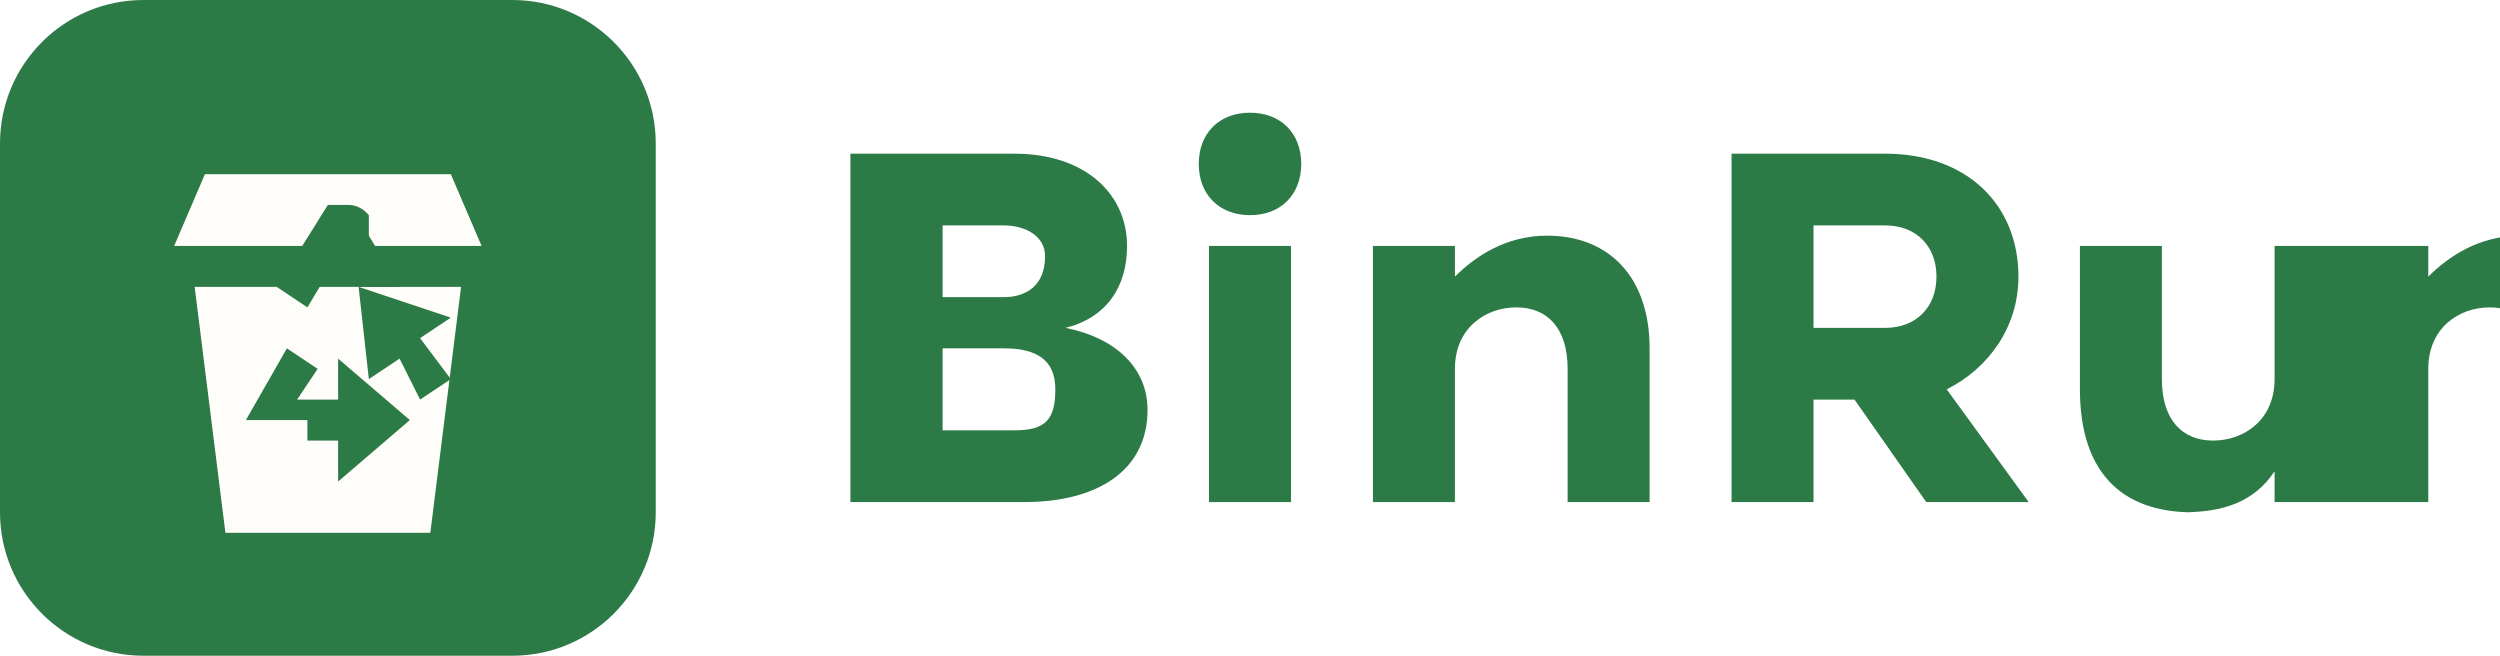
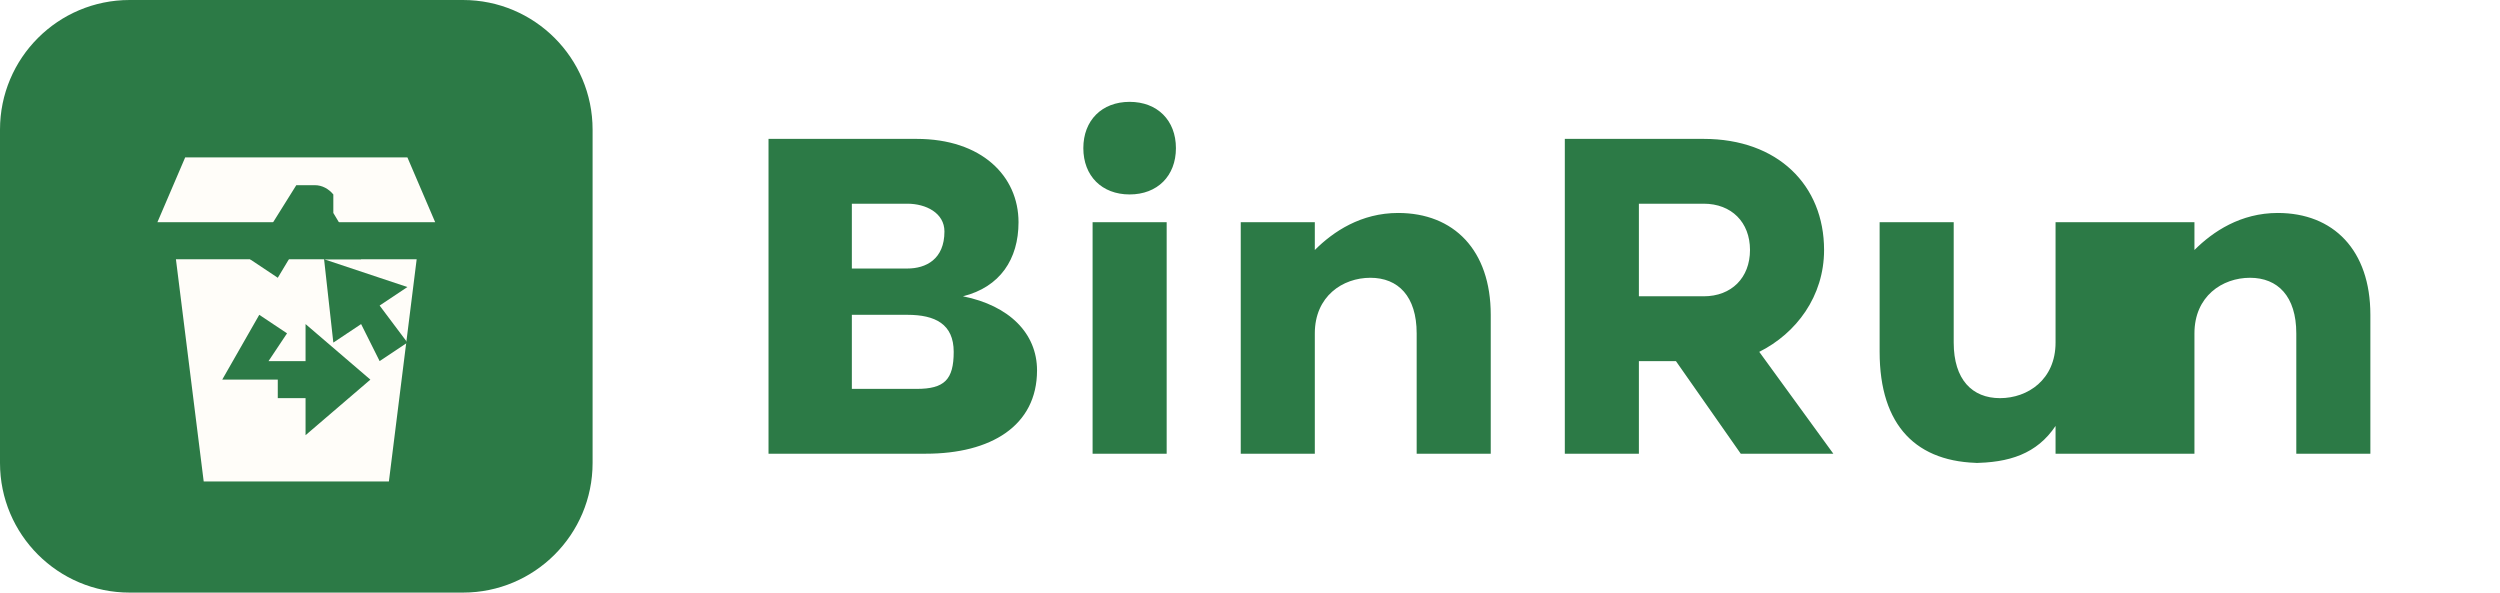
- <svg xmlns="http://www.w3.org/2000/svg" viewBox="0 0 244 64" role="img" aria-labelledby="title">
+ <svg xmlns="http://www.w3.org/2000/svg" viewBox="0 0 270 64" role="img" aria-labelledby="title">
  <rect width="64" height="64" rx="14" fill="#2c7a46" />
  <path d="M20 17h24l3 7H17l3-7Zm-1 11h26l-3 24H22L19 28Z" fill="#fffdf9" />
  <path d="M30 41h-6l4-7 3 2-2 3h4v-4l7 6-7 6v-4h-3Zm6-18 3 5h-4l-2-3-3 5-3-2 5-8h2c.8 0 1.5.4 2 1Zm8 14-3 2-2-4-3 2-1-9 9 3-3 2 3 4Z" fill="#2c7a46" />
  <path d="M83 49V15h16c7 0 11 4 11 9 0 4-2 7-6 8 5 1 8 4 8 8 0 6-5 9-12 9H83Zm9-20h6c2 0 4-1 4-4 0-2-2-3-4-3h-6v7Zm0 13h7c3 0 4-1 4-4s-2-4-5-4h-6v8Zm26 7V24h8v25h-8Zm4-28c-3 0-5-2-5-5s2-5 5-5 5 2 5 5-2 5-5 5Zm12 28V24h8v3c2-2 5-4 9-4 6 0 10 4 10 11v15h-8V36c0-4-2-6-5-6s-6 2-6 6v13h-8Zm35 0V15h15c8 0 13 5 13 12 0 5-3 9-7 11l8 11h-10l-7-10h-4v10h-8Zm8-17h7c3 0 5-2 5-5s-2-5-5-5h-7v10Zm37 18c-7 0-11-4-11-12V24h8v13c0 4 2 6 5 6s6-2 6-6V24h8v25h-8v-3c-2 3-5 4-9 4Zm15-1V24h8v3c2-2 5-4 9-4 6 0 10 4 10 11v15h-8V36c0-4-2-6-5-6s-6 2-6 6v13h-8Z" fill="#2c7a46" />
</svg>
